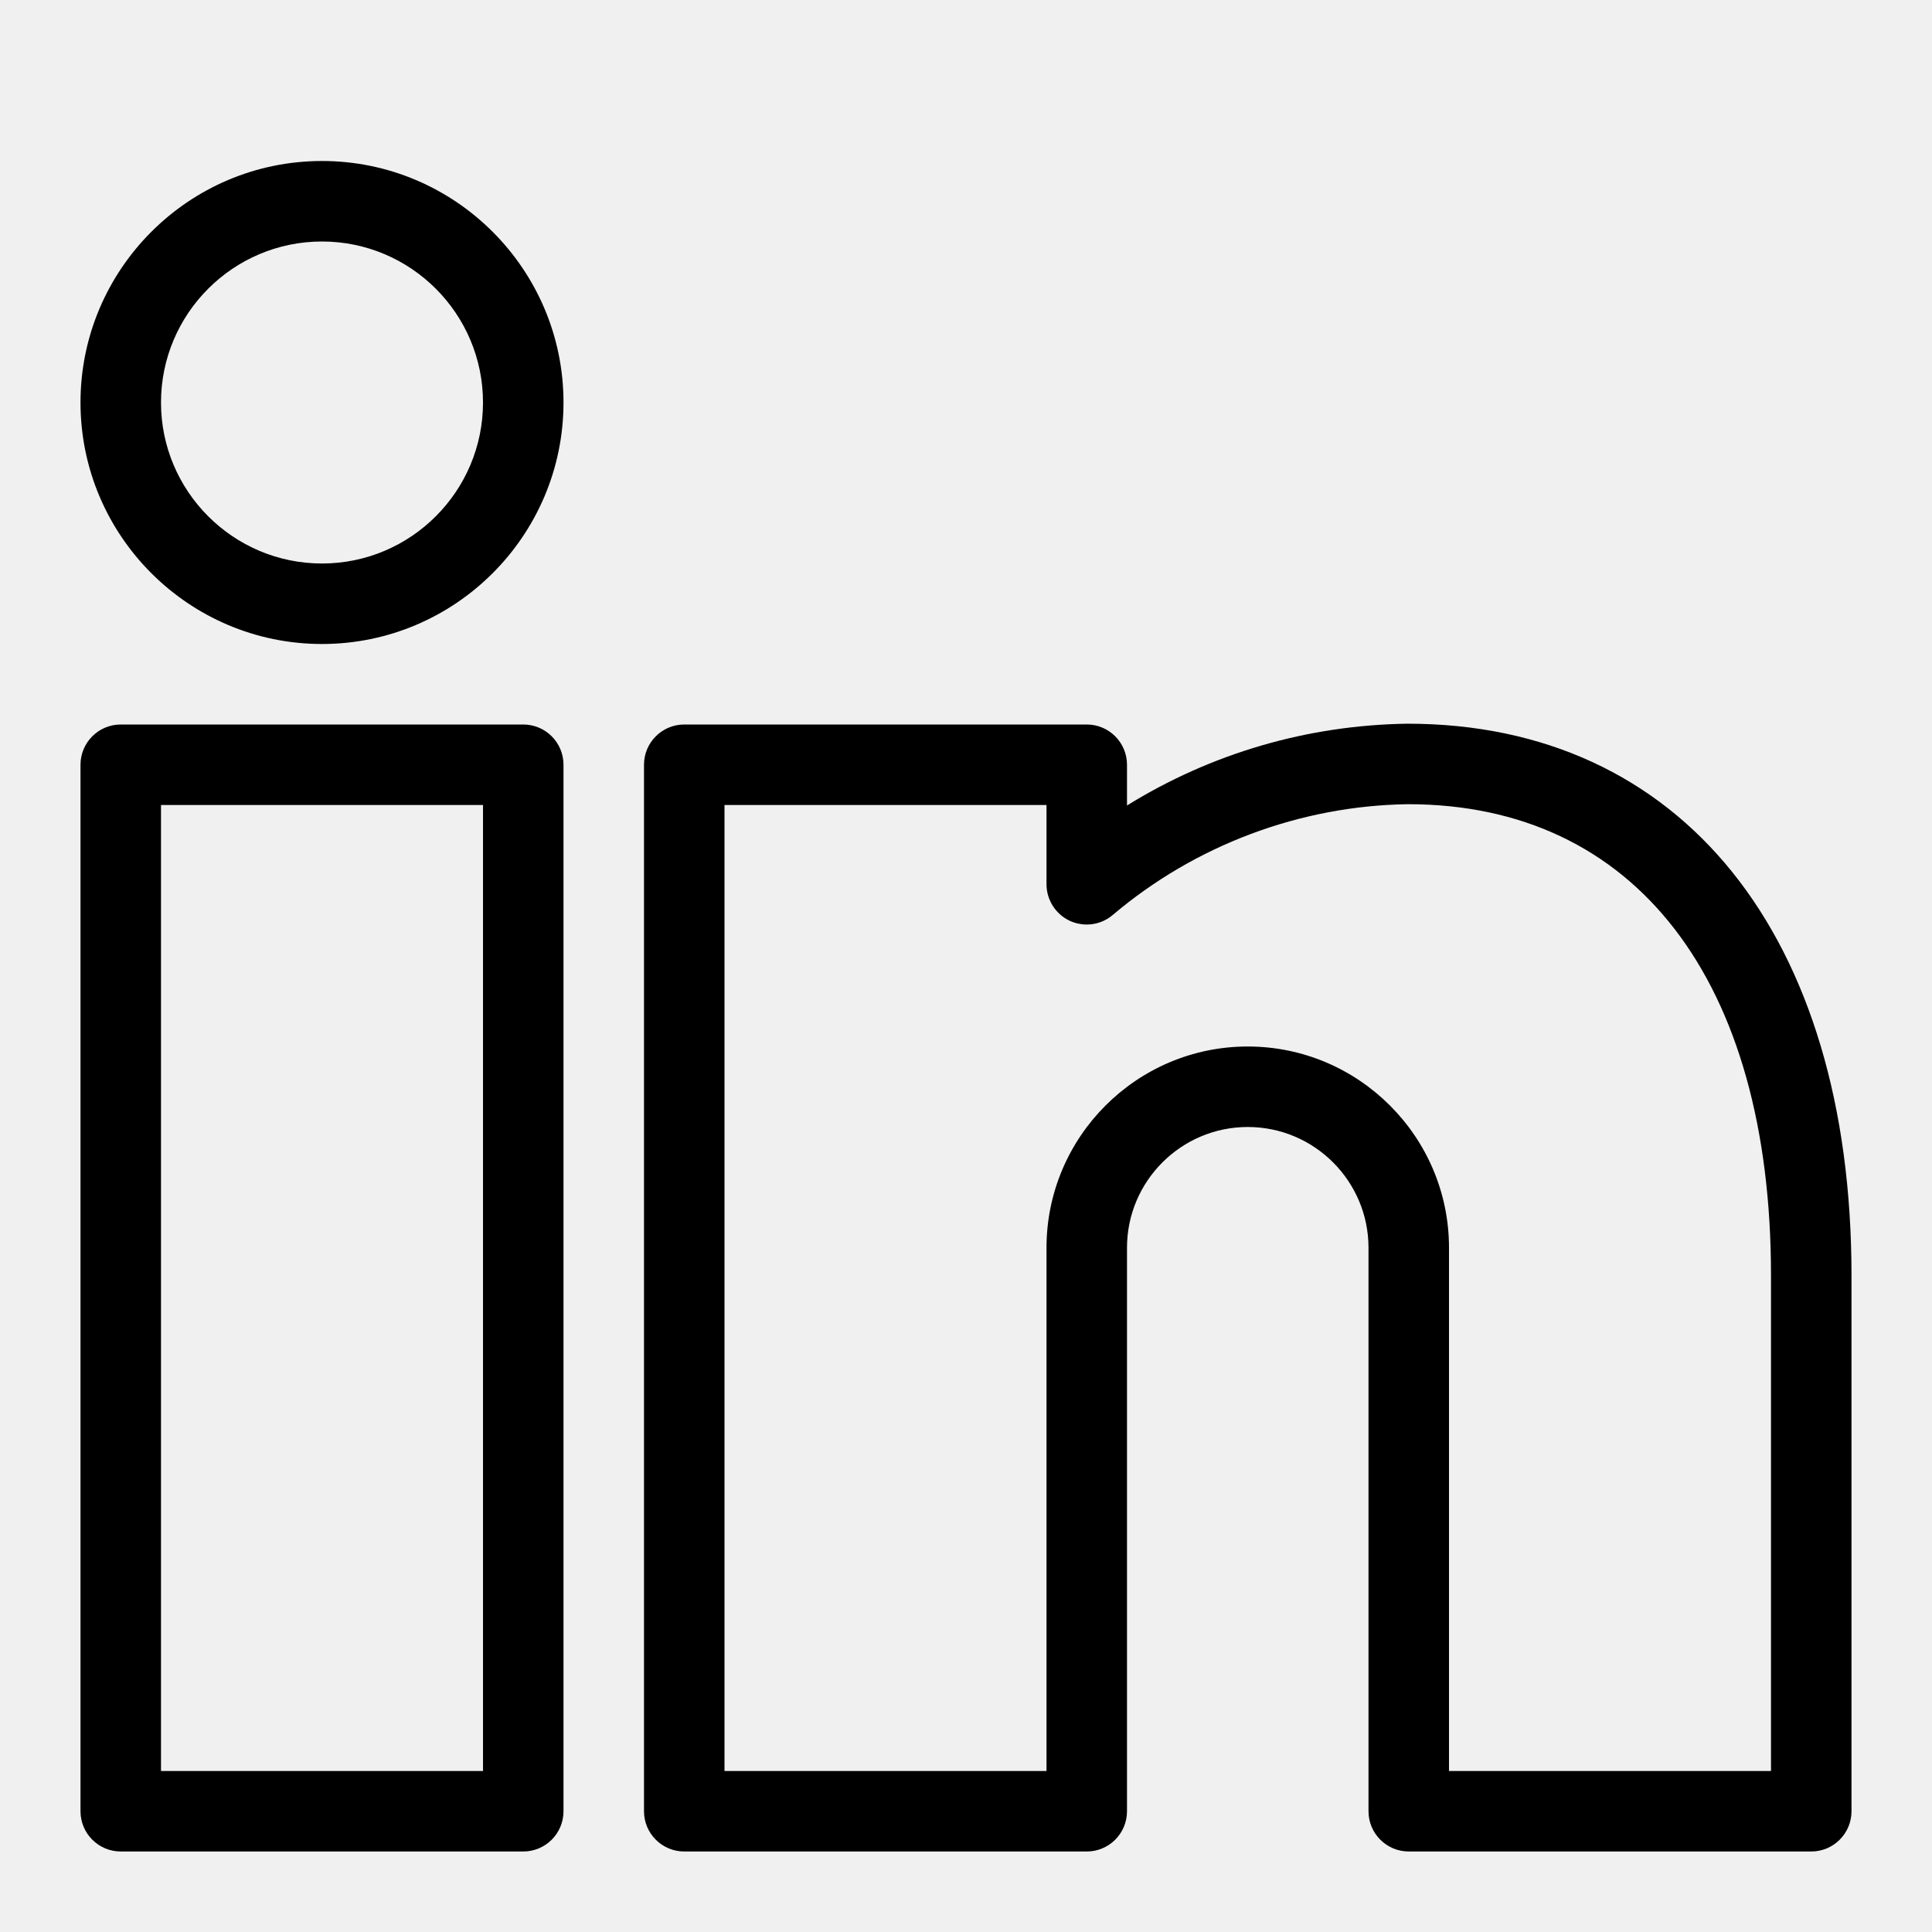
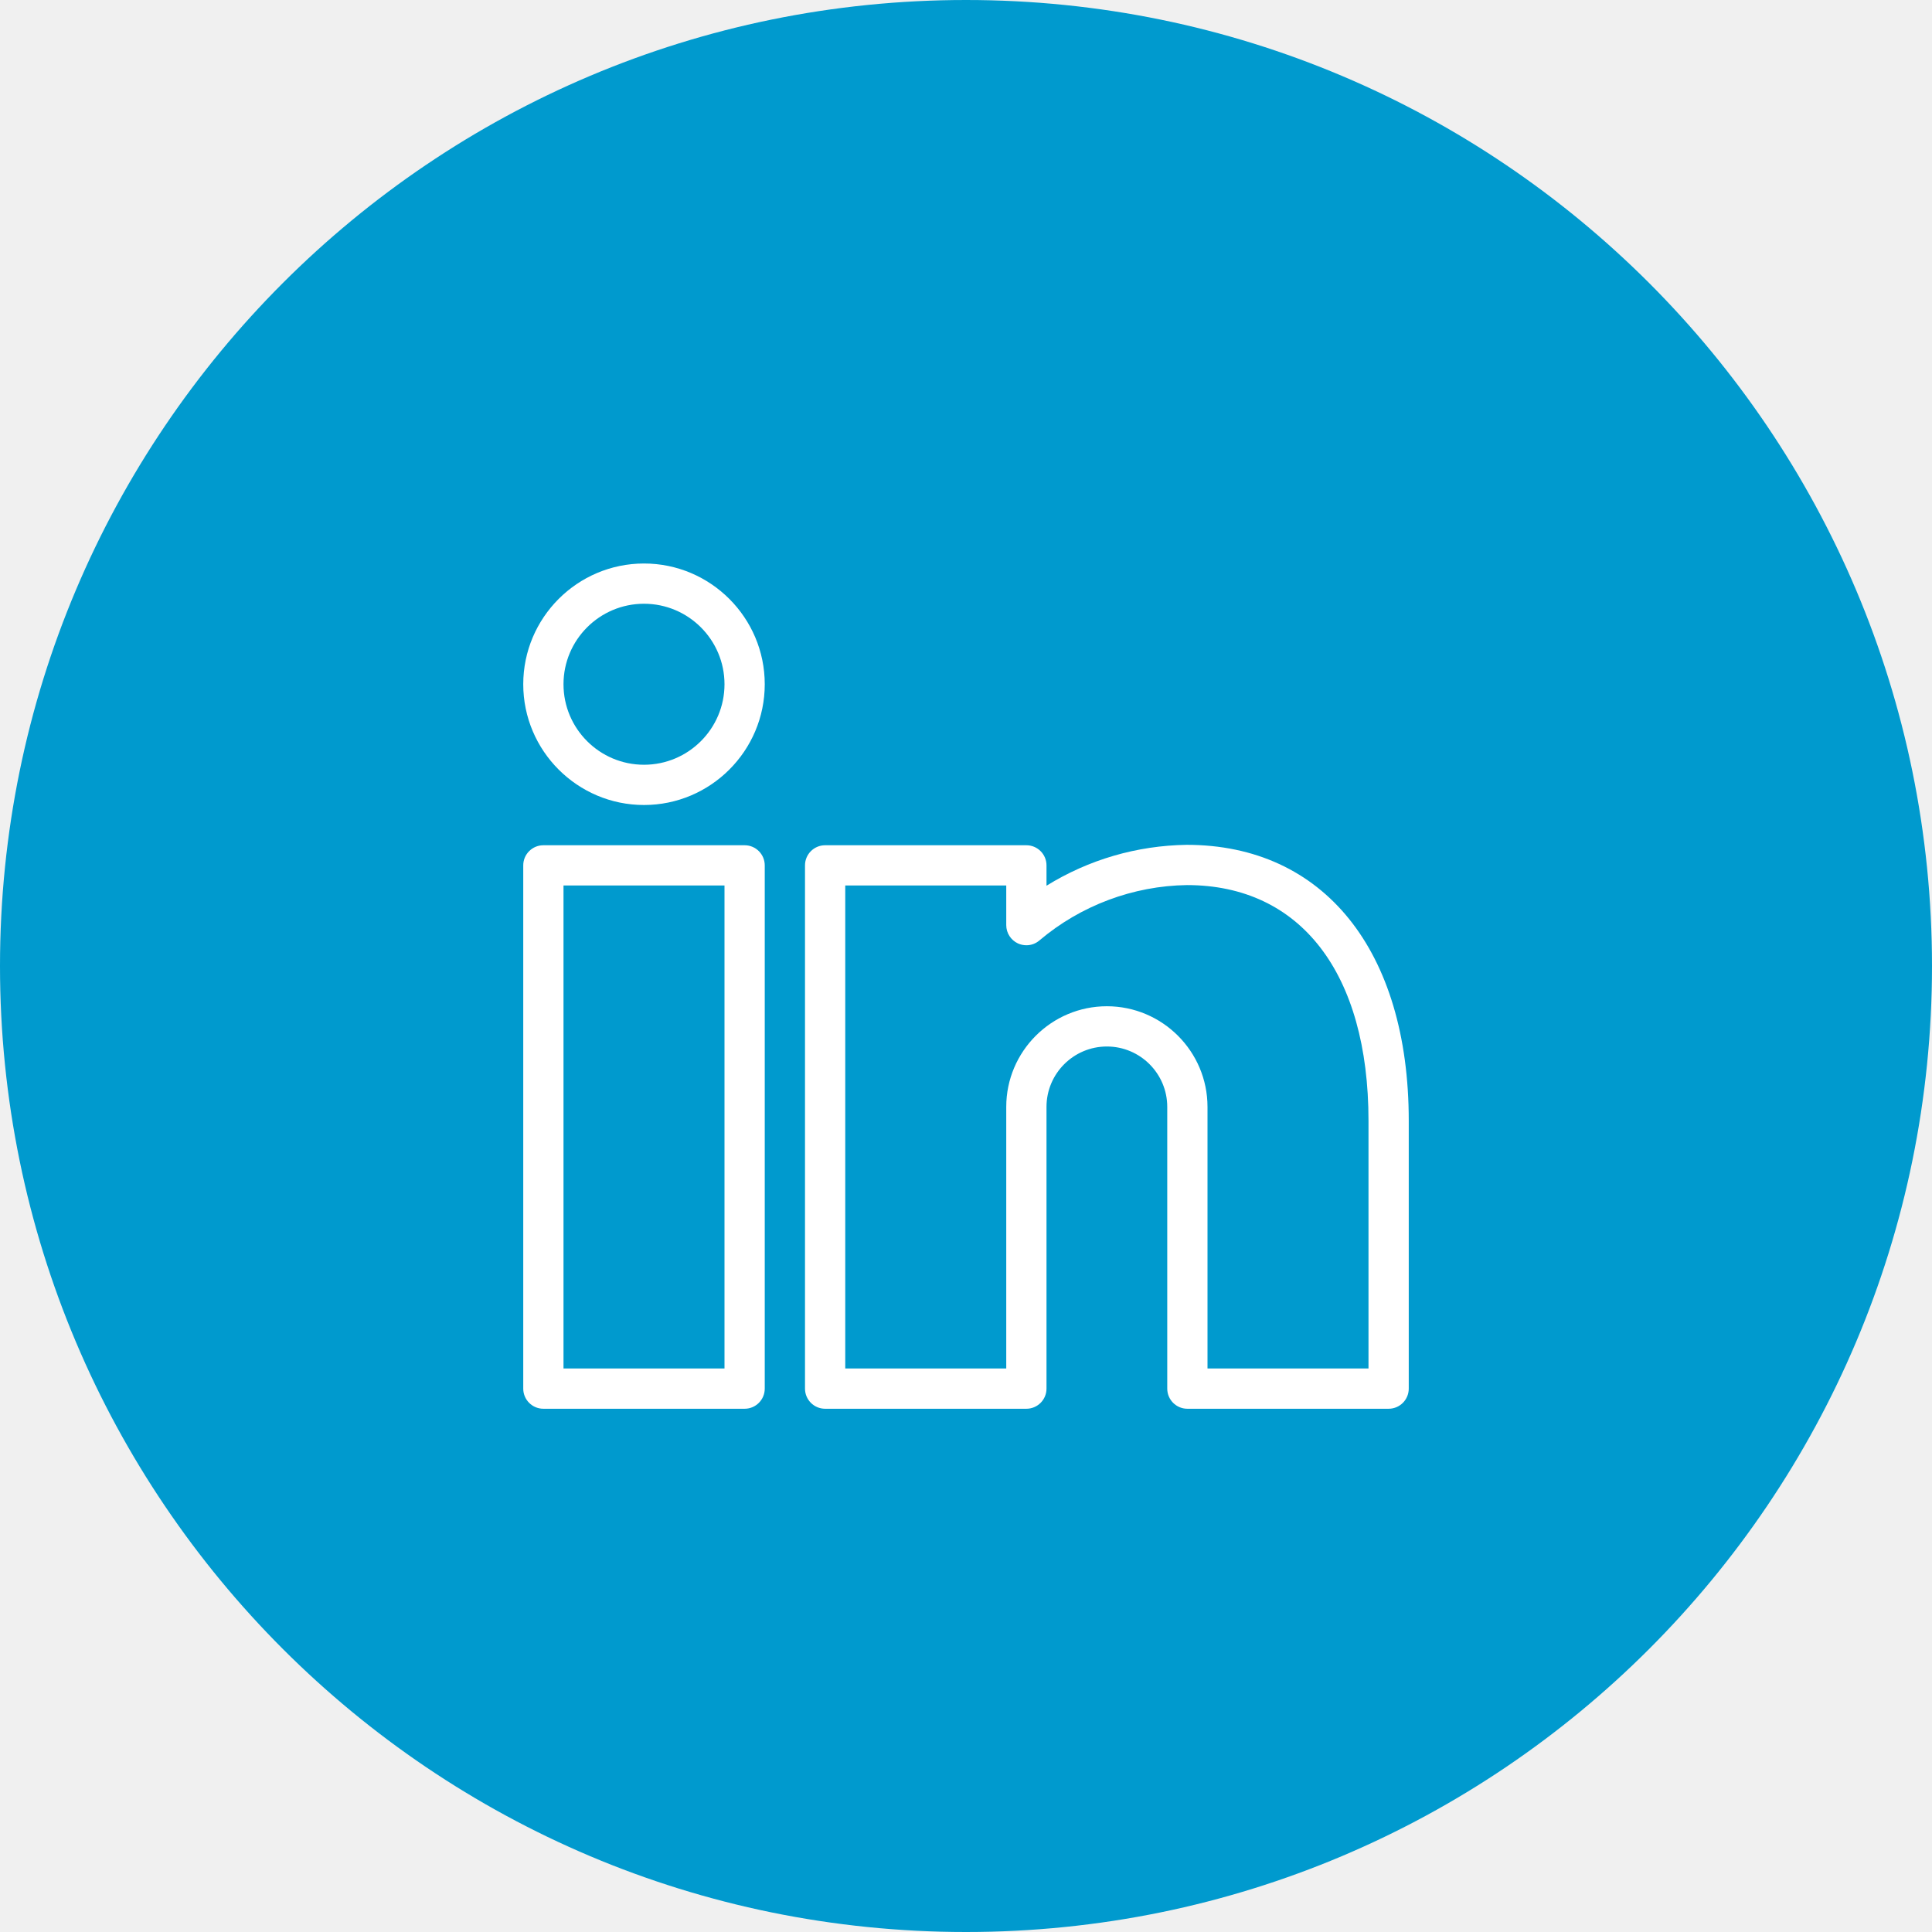
- <svg xmlns="http://www.w3.org/2000/svg" version="1.1" id="Layer_1" x="0px" y="0px" viewBox="0 0 24 24" style="enable-background:new 0 0 24 24;" xml:space="preserve">
-   <g>
-     <path d="M1.5,23C1.224,23,1,22.776,1,22.5v-13C1,9.224,1.224,9,1.5,9h5C6.776,9,7,9.224,7,9.5v13C7,22.776,6.776,23,6.5,23H1.5z    M6,22V10H2v12H6z" />
-     <path d="M4,8C2.346,8,1,6.654,1,5s1.346-3,3-3s3,1.346,3,3S5.654,8,4,8z M4,3C2.897,3,2,3.897,2,5s0.897,2,2,2s2-0.897,2-2   S5.103,3,4,3z" />
-     <path d="M17.5,23c-0.276,0-0.5-0.224-0.5-0.5v-7c0-0.827-0.673-1.5-1.5-1.5S14,14.673,14,15.5v7c0,0.276-0.224,0.5-0.5,0.5h-5   C8.224,23,8,22.776,8,22.5v-13C8,9.224,8.224,9,8.5,9h5C13.776,9,14,9.224,14,9.5v0.506c1.048-0.649,2.243-0.998,3.483-1.016   c3.404,0,5.517,2.627,5.517,6.855V22.5c0,0.276-0.224,0.5-0.5,0.5H17.5z M22,22v-6.155c0-3.666-1.686-5.855-4.51-5.855   c-1.338,0.019-2.642,0.508-3.667,1.376c-0.09,0.077-0.205,0.119-0.323,0.119c-0.072,0-0.145-0.016-0.21-0.046   C13.114,11.357,13,11.179,13,10.985V10H9v12h4v-6.5c0-1.378,1.122-2.5,2.5-2.5s2.5,1.122,2.5,2.5V22H22z" />
-   </g>
+ <svg xmlns="http://www.w3.org/2000/svg" width="60" height="60" viewBox="0 0 60 60" fill="none">
+   <circle cx="30" cy="30" r="30" fill="#009ACE" />
+   <path d="M16.875 43.75C16.53 43.75 16.25 43.47 16.25 43.125V26.875C16.25 26.53 16.53 26.25 16.875 26.25H23.125C23.47 26.25 23.75 26.53 23.75 26.875V43.125C23.75 43.47 23.47 43.75 23.125 43.75H16.875ZM22.5 42.5V27.5H17.5V42.5H22.5Z" fill="white" />
+   <path d="M20 25C17.933 25 16.25 23.317 16.25 21.25C16.25 19.183 17.933 17.5 20 17.5C22.067 17.5 23.75 19.183 23.75 21.25C23.75 23.317 22.067 25 20 25ZM20 18.75C18.621 18.75 17.5 19.871 17.5 21.25C17.5 22.629 18.621 23.75 20 23.75C21.379 23.75 22.5 22.629 22.5 21.25C22.5 19.871 21.379 18.75 20 18.75Z" fill="white" />
+   <path d="M36.875 43.75C36.53 43.75 36.25 43.47 36.25 43.125V34.375C36.25 33.341 35.409 32.5 34.375 32.5C33.341 32.5 32.5 33.341 32.5 34.375V43.125C32.5 43.47 32.22 43.75 31.875 43.75H25.625C25.28 43.75 25 43.47 25 43.125V26.875C25 26.53 25.28 26.25 25.625 26.25H31.875C32.22 26.25 32.5 26.53 32.5 26.875V27.507C33.81 26.696 35.304 26.26 36.854 26.237C41.109 26.237 43.75 29.521 43.75 34.806V43.125C43.75 43.47 43.47 43.75 43.125 43.75H36.875ZM42.5 42.5V34.806C42.5 30.224 40.392 27.487 36.862 27.487C35.19 27.511 33.56 28.122 32.279 29.207C32.166 29.304 32.023 29.356 31.875 29.356C31.785 29.356 31.694 29.336 31.613 29.299C31.392 29.196 31.25 28.974 31.25 28.731V27.5H26.25V42.5H31.25V34.375C31.25 32.652 32.653 31.25 34.375 31.25C36.097 31.25 37.5 32.652 37.5 34.375V42.5H42.5Z" fill="white" />
</svg>
